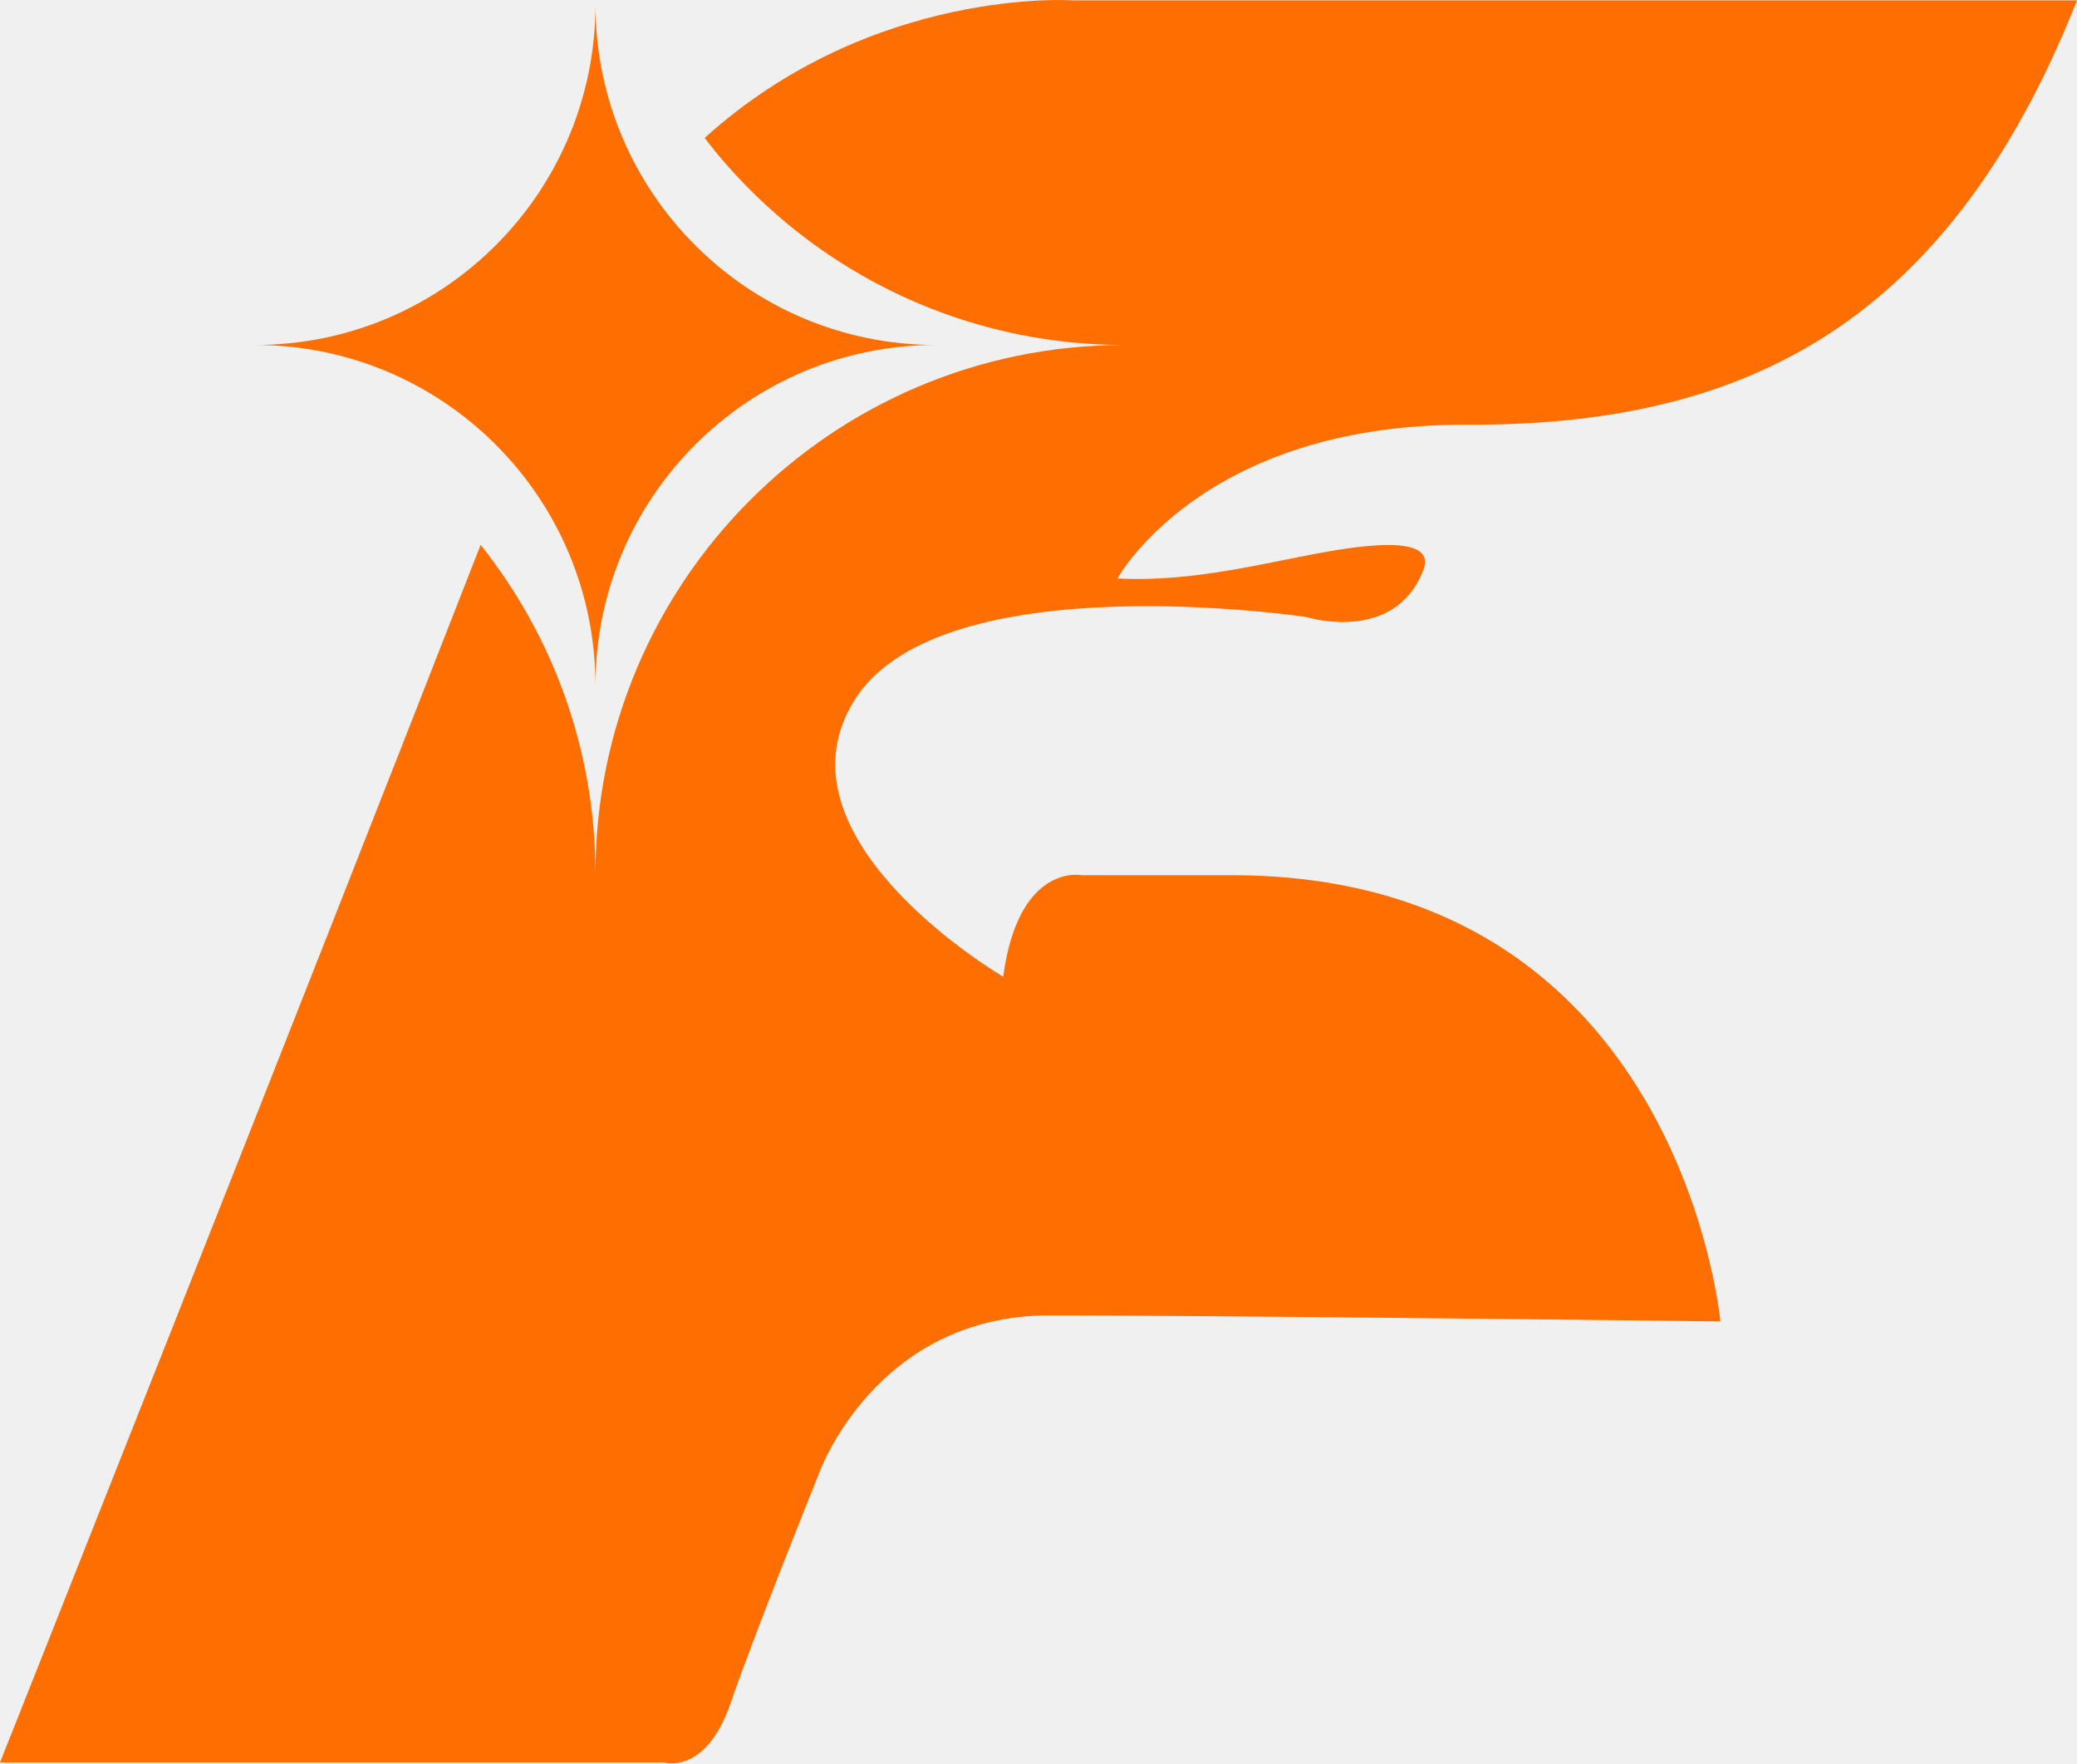
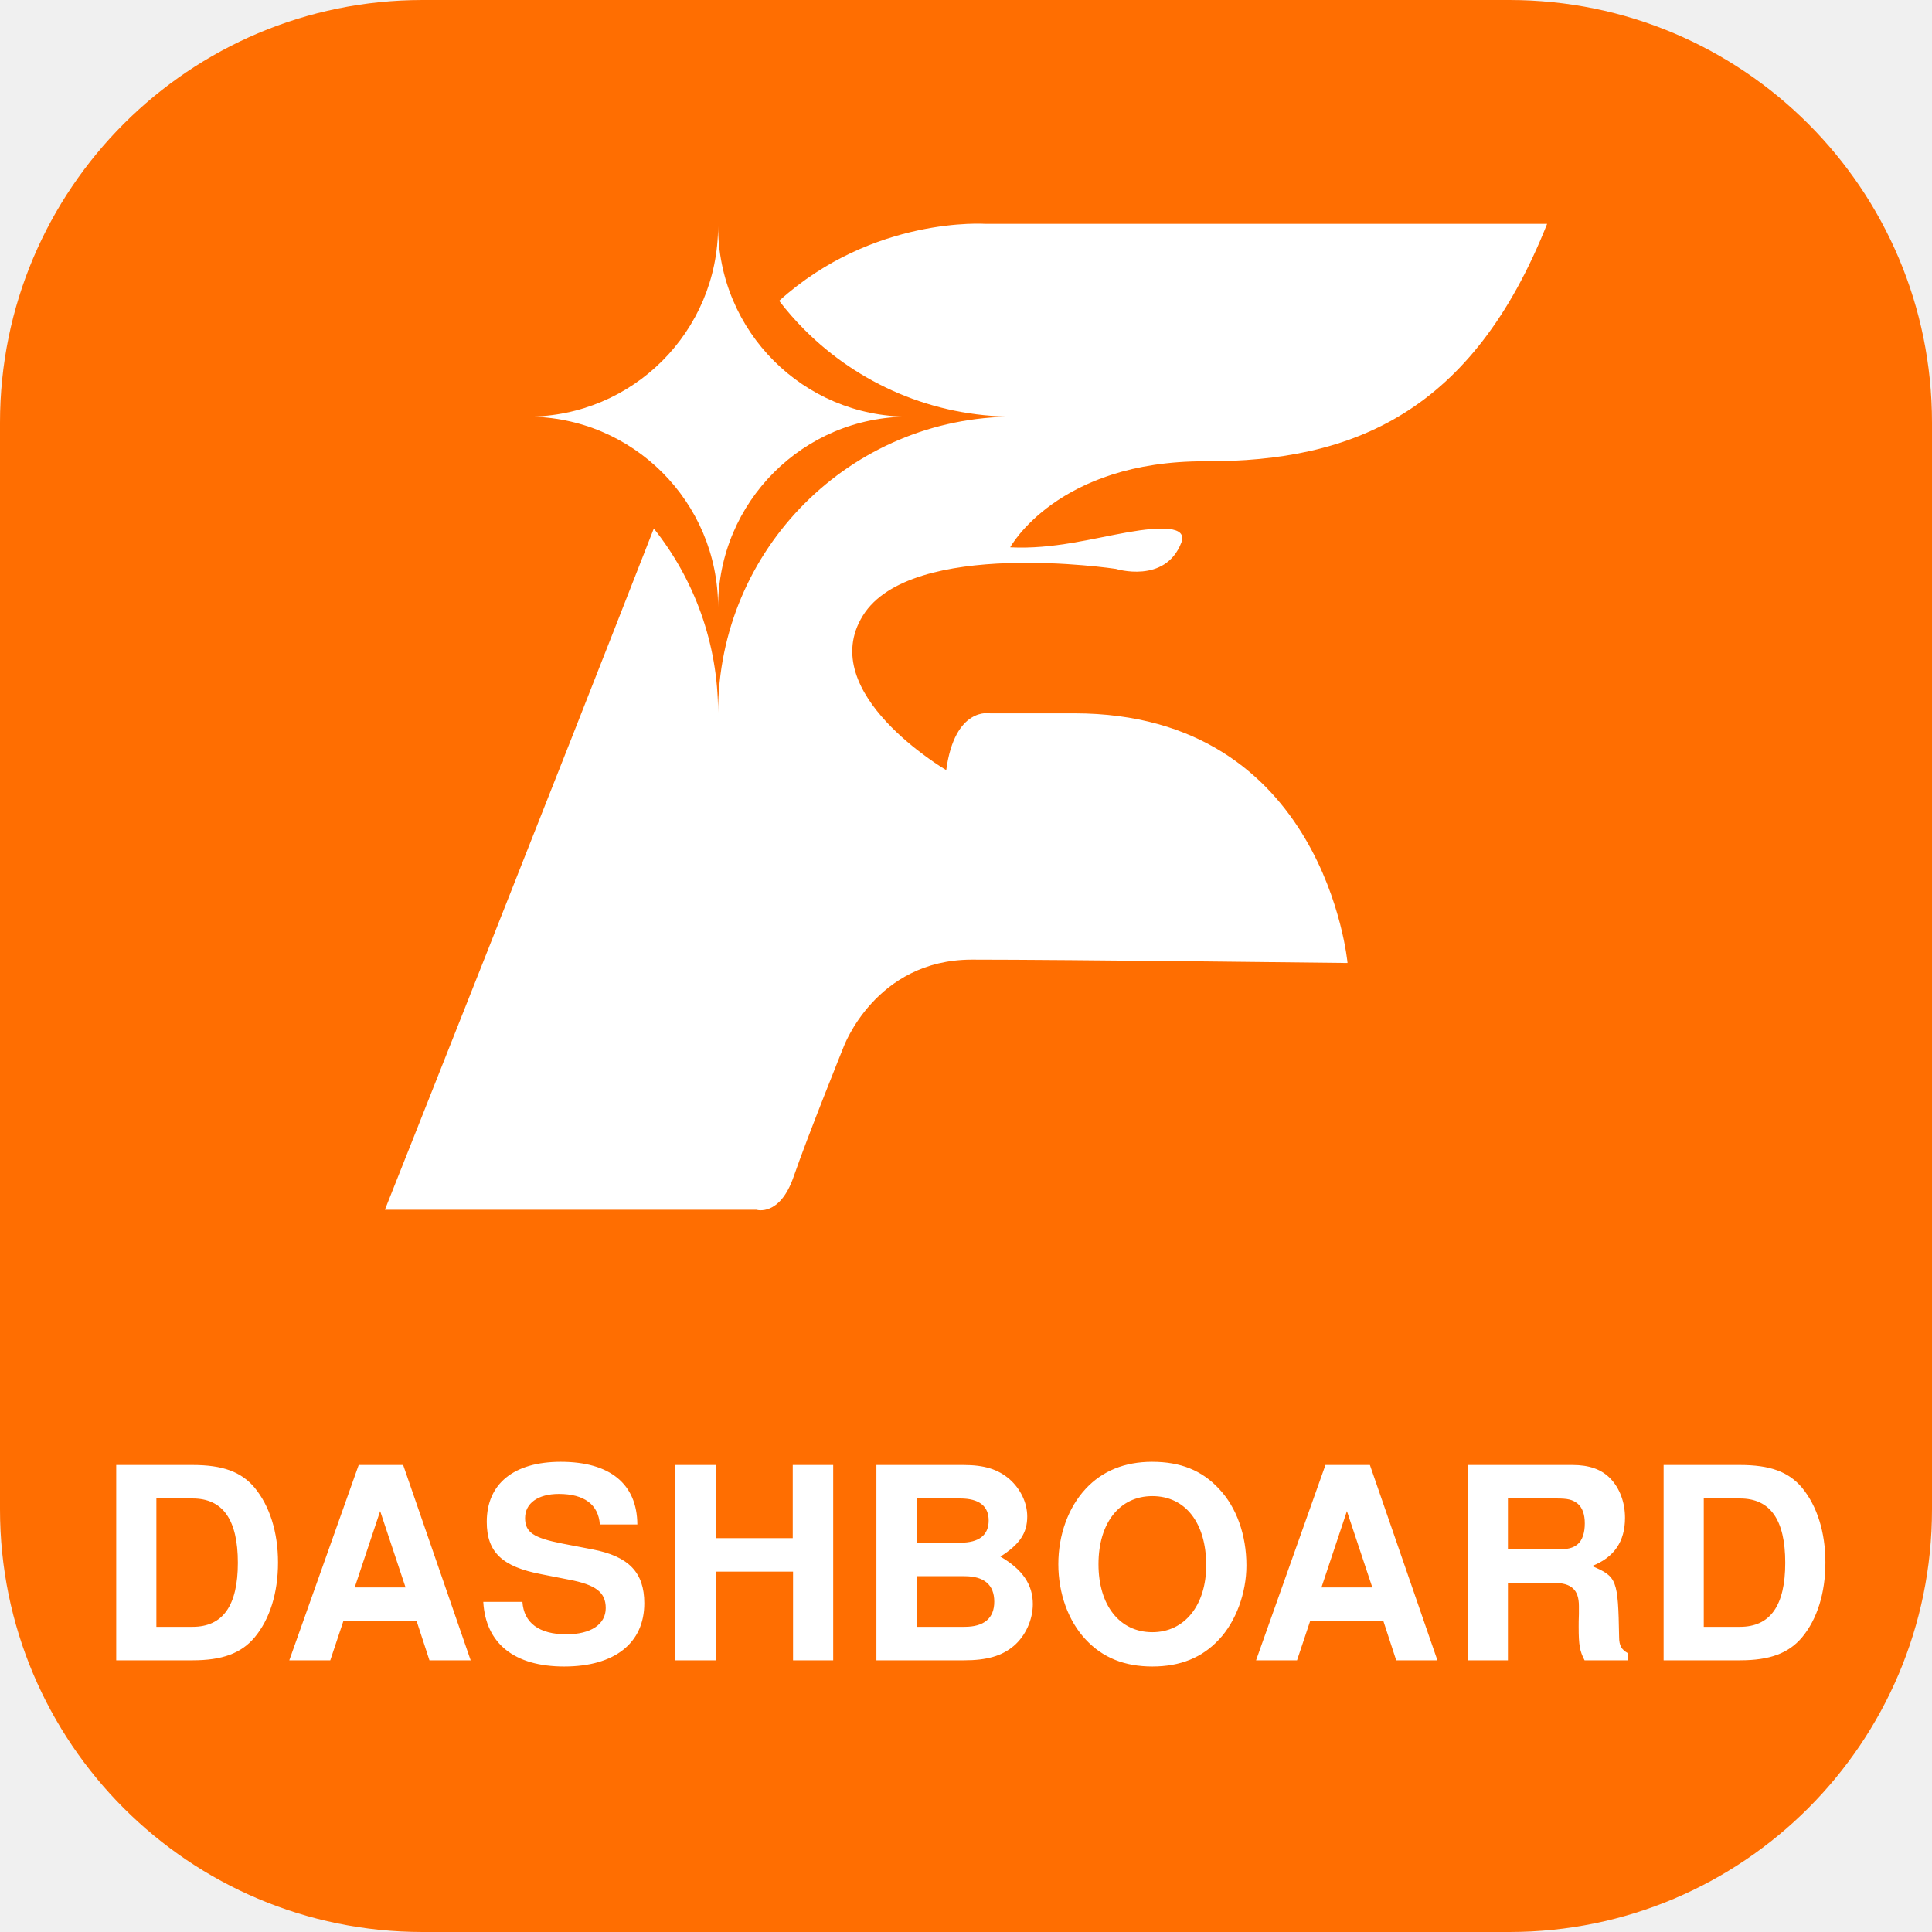
- <svg xmlns="http://www.w3.org/2000/svg" id="Layer_2" data-name="Layer 2" viewBox="0 0 308 261.46">
-   <defs>
-     <style>
-       .cls-1 {
-         fill: #ff6e01;
-       }
-     </style>
-   </defs>
-   <g id="Layer_1-2" data-name="Layer 1">
-     <g>
-       <path class="cls-1" d="M165.71,85.77c11.27.6,22.03-2.39,31.24-4,8.4-1.46,15.88-1.77,14.1,2.8-4.3,11-17.34,6.92-17.34,6.92,0,0-54.28-8.19-67.04,12.38-12.77,20.57,22.09,40.95,22.09,40.95,2.29-16.95,11.62-15.05,11.62-15.05h22.29c66.47,0,72.44,66.16,72.44,66.16,0,0-73.9-.89-99.54-.89s-34.05,23.24-34.05,23.24c0,0-9.52,23.62-13.2,34.29-3.69,10.67-9.84,8.76-9.84,8.76H0s44.8-112.7,71.27-180.54c10.66,13.39,17.03,30.34,17.03,48.78,0-21.66,8.78-41.26,22.97-55.45s33.79-22.97,55.44-22.97c-21.65,0-41.25-8.78-55.44-22.96-2.43-2.43-4.7-5.01-6.78-7.74C129.45-2.1,159.24.06,159.24.06h148.76c-19.81,49.91-51.37,63.05-90.6,62.92-39.24-.13-51.69,22.79-51.69,22.79Z" />
-       <path class="cls-1" d="M88.3,101.63h0c0-27.88-22.6-50.48-50.48-50.48h0c27.88,0,50.48-22.6,50.48-50.48h0c0,27.88,22.6,50.48,50.48,50.48h0c-27.88,0-50.48,22.6-50.48,50.48Z" />
-     </g>
+ <svg xmlns="http://www.w3.org/2000/svg" width="512" height="512" viewBox="0 0 512 512">
+   <rect width="512" height="512" rx="112" fill="#ff6e01" />
+   <g fill="#ffffff" transform="translate(256 190) scale(1) translate(-154 -130.73)">
+     <path d="M165.71,85.77c11.27.6,22.03-2.39,31.24-4,8.4-1.46,15.88-1.77,14.1,2.8-4.3,11-17.34,6.92-17.34,6.92,0,0-54.28-8.19-67.04,12.38-12.77,20.57,22.09,40.95,22.09,40.95,2.29-16.95,11.62-15.05,11.62-15.05h22.29c66.47,0,72.44,66.16,72.44,66.16,0,0-73.9-.89-99.54-.89s-34.05,23.24-34.05,23.24c0,0-9.52,23.62-13.2,34.29-3.69,10.67-9.84,8.76-9.84,8.76H0s44.8-112.7,71.27-180.54c10.66,13.39,17.03,30.34,17.03,48.78,0-21.66,8.78-41.26,22.97-55.45s33.79-22.97,55.44-22.97c-21.65,0-41.25-8.78-55.44-22.96-2.43-2.43-4.7-5.01-6.78-7.74C129.45-2.1,159.24.06,159.24.06h148.76c-19.81,49.91-51.37,63.05-90.6,62.92-39.24-.13-51.69,22.79-51.69,22.79Z" />
+     <path d="M88.3,101.63h0c0-27.88-22.6-50.48-50.48-50.48h0c27.88,0,50.48-22.6,50.48-50.48h0c0,27.88,22.6,50.48,50.48,50.48h0c-27.88,0-50.48,22.6-50.48,50.48Z" />
  </g>
+   <text x="256" y="440" text-anchor="middle" font-family="Helvetica, Arial, sans-serif" font-weight="700" font-size="71" letter-spacing="1" fill="#ffffff">DASHBOARD</text>
</svg>
